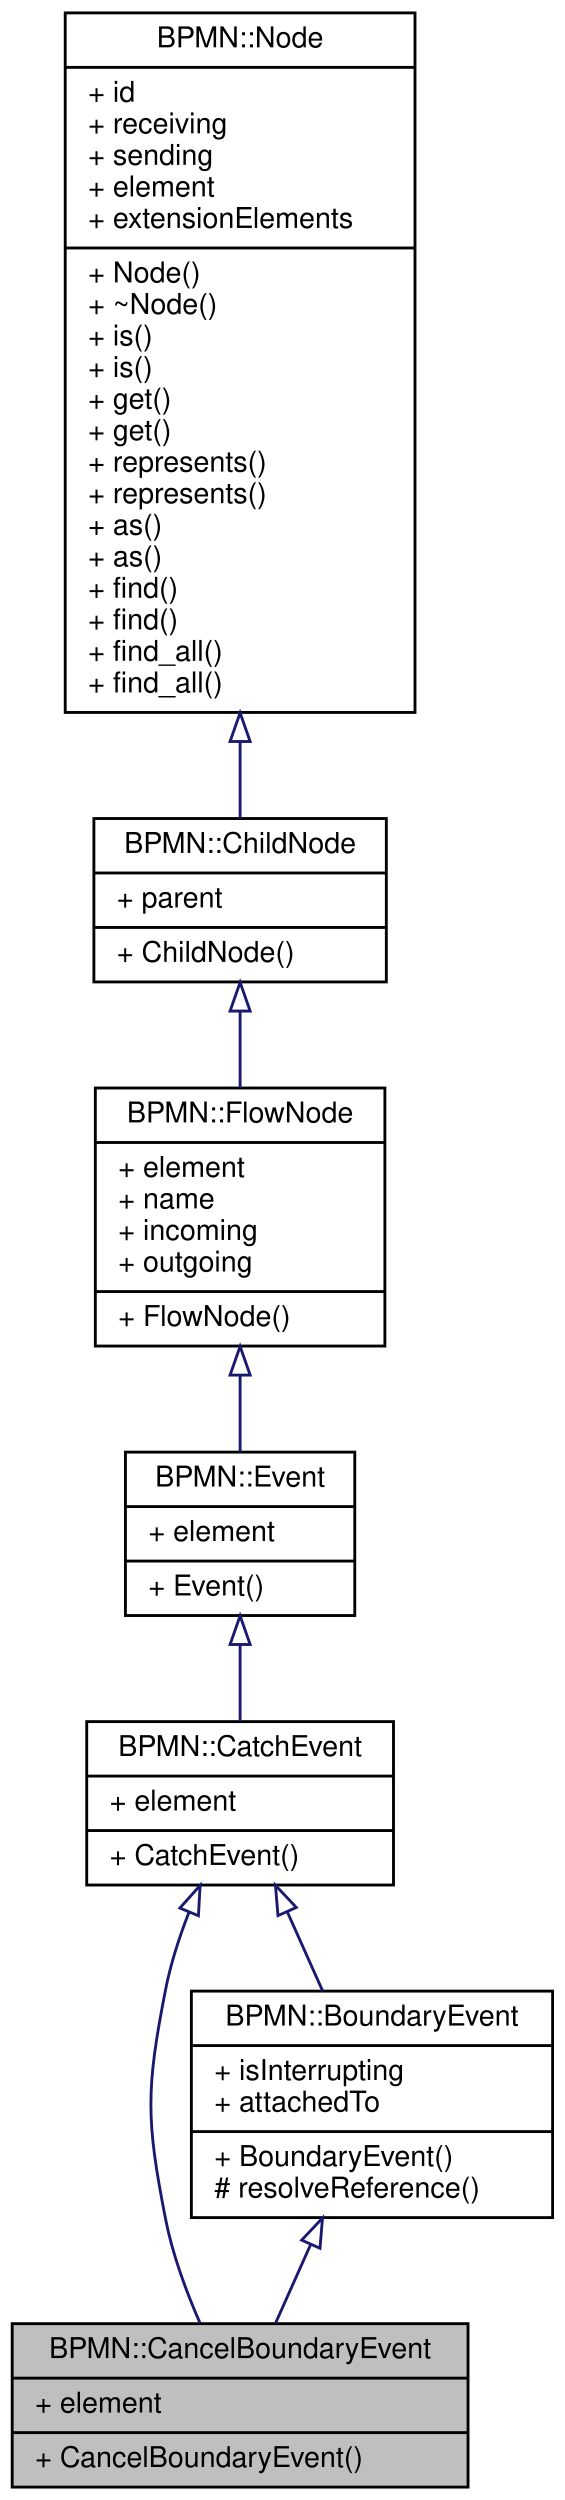
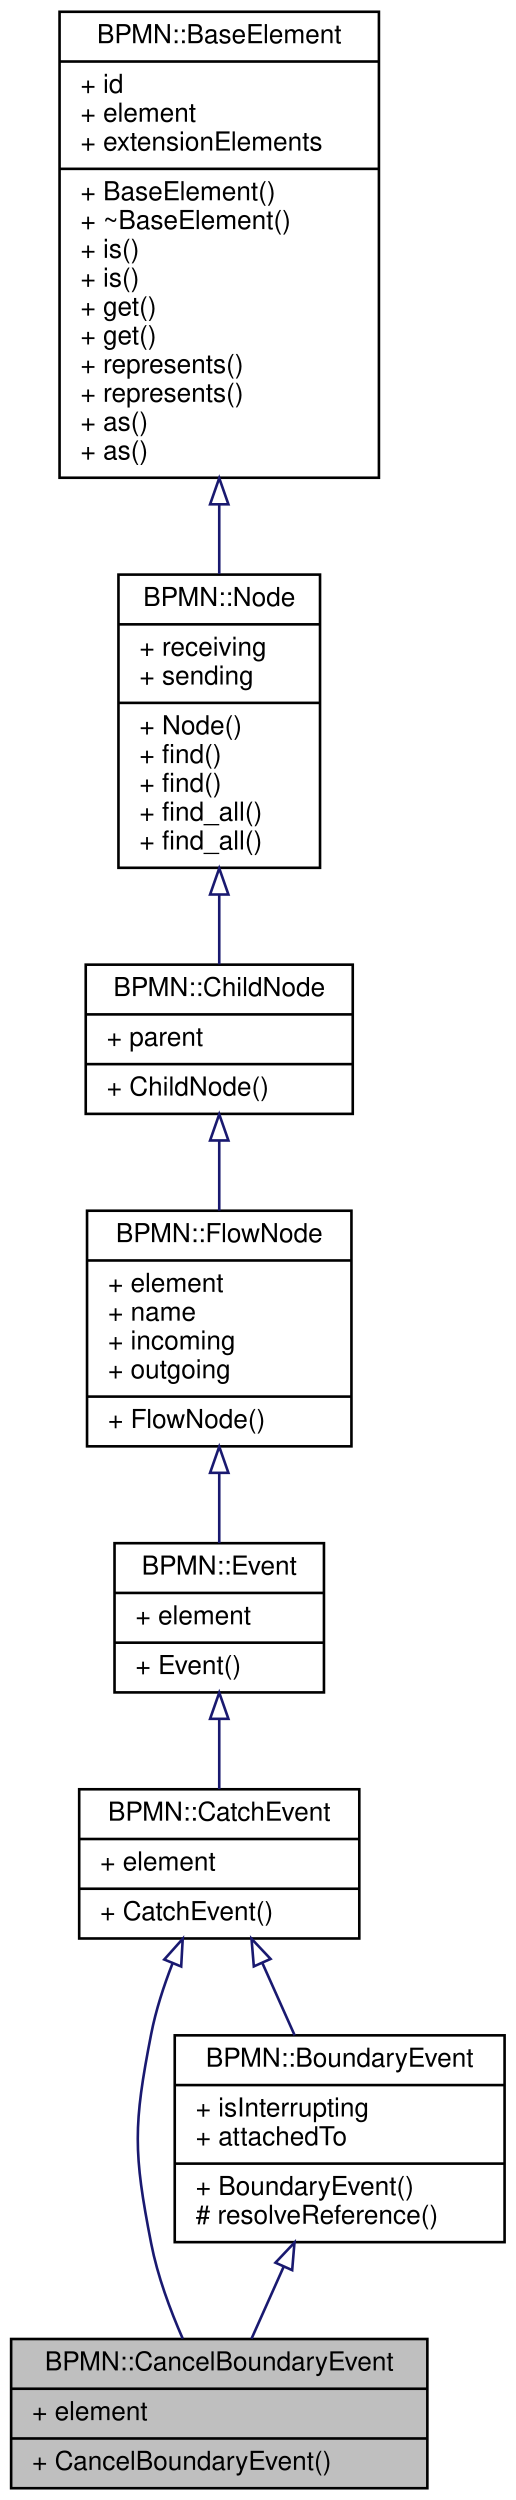
- <svg xmlns="http://www.w3.org/2000/svg" xmlns:xlink="http://www.w3.org/1999/xlink" width="197pt" height="872pt" viewBox="0.00 0.00 196.50 872.00">
-   <g id="graph0" class="graph" transform="scale(1 1) rotate(0) translate(4 868)">
+ <svg xmlns="http://www.w3.org/2000/svg" xmlns:xlink="http://www.w3.org/1999/xlink" width="197pt" height="955pt" viewBox="0.00 0.00 196.50 955.00">
+   <g id="graph0" class="graph" transform="scale(1 1) rotate(0) translate(4 951)">
    <g id="node1" class="node">
      <g id="a_node1">
        <a xlink:title=" ">
          <polygon fill="#bfbfbf" stroke="black" points="0,-0.5 0,-57.5 159,-57.5 159,-0.5 0,-0.5" />
          <text text-anchor="middle" x="79.5" y="-45.5" font-family="Helvetica,sans-Serif" font-size="10.00">BPMN::CancelBoundaryEvent</text>
          <polyline fill="none" stroke="black" points="0,-38.5 159,-38.5 " />
          <text text-anchor="start" x="8" y="-26.5" font-family="Helvetica,sans-Serif" font-size="10.00">+ element</text>
          <polyline fill="none" stroke="black" points="0,-19.5 159,-19.5 " />
          <text text-anchor="start" x="8" y="-7.5" font-family="Helvetica,sans-Serif" font-size="10.00">+ CancelBoundaryEvent()</text>
        </a>
      </g>
    </g>
    <g id="node2" class="node">
      <g id="a_node2">
        <a xlink:href="classBPMN_1_1BoundaryEvent.html" target="_top" xlink:title="Base class for all boundary events attached to an Activity.">
          <polygon fill="none" stroke="black" points="62.5,-94.5 62.5,-173.5 188.5,-173.5 188.5,-94.5 62.5,-94.5" />
          <text text-anchor="middle" x="125.5" y="-161.5" font-family="Helvetica,sans-Serif" font-size="10.00">BPMN::BoundaryEvent</text>
          <polyline fill="none" stroke="black" points="62.5,-154.5 188.5,-154.5 " />
          <text text-anchor="start" x="70.5" y="-142.5" font-family="Helvetica,sans-Serif" font-size="10.00">+ isInterrupting</text>
          <text text-anchor="start" x="70.5" y="-131.5" font-family="Helvetica,sans-Serif" font-size="10.00">+ attachedTo</text>
          <polyline fill="none" stroke="black" points="62.5,-124.5 188.5,-124.5 " />
          <text text-anchor="start" x="70.5" y="-112.5" font-family="Helvetica,sans-Serif" font-size="10.00">+ BoundaryEvent()</text>
          <text text-anchor="start" x="70.5" y="-101.5" font-family="Helvetica,sans-Serif" font-size="10.00"># resolveReference()</text>
        </a>
      </g>
    </g>
    <g id="edge1" class="edge">
      <path fill="none" stroke="midnightblue" d="M104.08,-85.05C99.88,-75.64 95.61,-66.07 91.83,-57.61" />
      <polygon fill="none" stroke="midnightblue" points="100.97,-86.65 108.24,-94.35 107.36,-83.8 100.97,-86.65" />
    </g>
    <g id="node3" class="node">
      <g id="a_node3">
        <a xlink:href="classBPMN_1_1CatchEvent.html" target="_top" xlink:title=" ">
          <polygon fill="none" stroke="black" points="26,-210.5 26,-267.5 133,-267.5 133,-210.5 26,-210.5" />
          <text text-anchor="middle" x="79.5" y="-255.5" font-family="Helvetica,sans-Serif" font-size="10.00">BPMN::CatchEvent</text>
          <polyline fill="none" stroke="black" points="26,-248.5 133,-248.5 " />
          <text text-anchor="start" x="34" y="-236.5" font-family="Helvetica,sans-Serif" font-size="10.00">+ element</text>
          <polyline fill="none" stroke="black" points="26,-229.5 133,-229.5 " />
          <text text-anchor="start" x="34" y="-217.5" font-family="Helvetica,sans-Serif" font-size="10.00">+ CatchEvent()</text>
        </a>
      </g>
    </g>
-     <g id="edge7" class="edge">
+     <g id="edge8" class="edge">
      <path fill="none" stroke="midnightblue" d="M61.64,-200.94C58.27,-192.29 55.25,-182.98 53.5,-174 46.68,-139.1 46.68,-128.9 53.5,-94 55.91,-81.64 60.72,-68.65 65.55,-57.63" />
      <polygon fill="none" stroke="midnightblue" points="58.49,-202.47 65.55,-210.37 64.96,-199.79 58.49,-202.47" />
    </g>
    <g id="edge2" class="edge">
      <path fill="none" stroke="midnightblue" d="M96.02,-201.01C100.01,-192.08 104.28,-182.52 108.3,-173.52" />
      <polygon fill="none" stroke="midnightblue" points="92.71,-199.84 91.83,-210.4 99.1,-202.69 92.71,-199.84" />
    </g>
    <g id="node4" class="node">
      <g id="a_node4">
        <a xlink:href="classBPMN_1_1Event.html" target="_top" xlink:title=" ">
          <polygon fill="none" stroke="black" points="39.5,-304.5 39.5,-361.5 119.5,-361.5 119.5,-304.5 39.5,-304.5" />
          <text text-anchor="middle" x="79.5" y="-349.5" font-family="Helvetica,sans-Serif" font-size="10.00">BPMN::Event</text>
          <polyline fill="none" stroke="black" points="39.5,-342.5 119.5,-342.5 " />
          <text text-anchor="start" x="47.5" y="-330.5" font-family="Helvetica,sans-Serif" font-size="10.00">+ element</text>
          <polyline fill="none" stroke="black" points="39.5,-323.5 119.5,-323.5 " />
          <text text-anchor="start" x="47.5" y="-311.5" font-family="Helvetica,sans-Serif" font-size="10.00">+ Event()</text>
        </a>
      </g>
    </g>
    <g id="edge3" class="edge">
      <path fill="none" stroke="midnightblue" d="M79.5,-294.21C79.5,-285.29 79.5,-275.95 79.5,-267.58" />
      <polygon fill="none" stroke="midnightblue" points="76,-294.4 79.5,-304.4 83,-294.4 76,-294.4" />
    </g>
    <g id="node5" class="node">
      <g id="a_node5">
        <a xlink:href="classBPMN_1_1FlowNode.html" target="_top" xlink:title="Base class for BPMN elements that may contain incoming and outgoing sequence flows.">
          <polygon fill="none" stroke="black" points="29,-398.5 29,-488.5 130,-488.5 130,-398.5 29,-398.5" />
          <text text-anchor="middle" x="79.5" y="-476.5" font-family="Helvetica,sans-Serif" font-size="10.00">BPMN::FlowNode</text>
          <polyline fill="none" stroke="black" points="29,-469.5 130,-469.5 " />
          <text text-anchor="start" x="37" y="-457.5" font-family="Helvetica,sans-Serif" font-size="10.00">+ element</text>
          <text text-anchor="start" x="37" y="-446.5" font-family="Helvetica,sans-Serif" font-size="10.00">+ name</text>
          <text text-anchor="start" x="37" y="-435.5" font-family="Helvetica,sans-Serif" font-size="10.00">+ incoming</text>
          <text text-anchor="start" x="37" y="-424.5" font-family="Helvetica,sans-Serif" font-size="10.00">+ outgoing</text>
          <polyline fill="none" stroke="black" points="29,-417.5 130,-417.5 " />
          <text text-anchor="start" x="37" y="-405.5" font-family="Helvetica,sans-Serif" font-size="10.00">+ FlowNode()</text>
        </a>
      </g>
    </g>
    <g id="edge4" class="edge">
      <path fill="none" stroke="midnightblue" d="M79.5,-388.35C79.5,-379.07 79.5,-369.79 79.5,-361.59" />
      <polygon fill="none" stroke="midnightblue" points="76,-388.37 79.5,-398.37 83,-388.37 76,-388.37" />
    </g>
    <g id="node6" class="node">
      <g id="a_node6">
        <a xlink:href="classBPMN_1_1ChildNode.html" target="_top" xlink:title="Base class for BPMN elements within a Scope.">
          <polygon fill="none" stroke="black" points="28.5,-525.5 28.5,-582.5 130.5,-582.5 130.5,-525.5 28.5,-525.5" />
          <text text-anchor="middle" x="79.5" y="-570.5" font-family="Helvetica,sans-Serif" font-size="10.00">BPMN::ChildNode</text>
          <polyline fill="none" stroke="black" points="28.5,-563.5 130.5,-563.5 " />
          <text text-anchor="start" x="36.5" y="-551.5" font-family="Helvetica,sans-Serif" font-size="10.00">+ parent</text>
          <polyline fill="none" stroke="black" points="28.5,-544.5 130.5,-544.5 " />
          <text text-anchor="start" x="36.5" y="-532.5" font-family="Helvetica,sans-Serif" font-size="10.00">+ ChildNode()</text>
        </a>
      </g>
    </g>
    <g id="edge5" class="edge">
      <path fill="none" stroke="midnightblue" d="M79.5,-515.21C79.5,-506.61 79.5,-497.39 79.5,-488.55" />
      <polygon fill="none" stroke="midnightblue" points="76,-515.34 79.5,-525.34 83,-515.34 76,-515.34" />
    </g>
    <g id="node7" class="node">
      <g id="a_node7">
-         <a xlink:href="classBPMN_1_1Node.html" target="_top" xlink:title="Base class for all elements in a BPMN model.">
-           <polygon fill="none" stroke="black" points="18.5,-619.5 18.5,-863.5 140.5,-863.5 140.5,-619.5 18.5,-619.5" />
-           <text text-anchor="middle" x="79.5" y="-851.5" font-family="Helvetica,sans-Serif" font-size="10.00">BPMN::Node</text>
-           <polyline fill="none" stroke="black" points="18.5,-844.5 140.5,-844.5 " />
-           <text text-anchor="start" x="26.5" y="-832.5" font-family="Helvetica,sans-Serif" font-size="10.00">+ id</text>
-           <text text-anchor="start" x="26.5" y="-821.5" font-family="Helvetica,sans-Serif" font-size="10.00">+ receiving</text>
-           <text text-anchor="start" x="26.5" y="-810.5" font-family="Helvetica,sans-Serif" font-size="10.00">+ sending</text>
-           <text text-anchor="start" x="26.5" y="-799.5" font-family="Helvetica,sans-Serif" font-size="10.00">+ element</text>
-           <text text-anchor="start" x="26.5" y="-788.5" font-family="Helvetica,sans-Serif" font-size="10.00">+ extensionElements</text>
-           <polyline fill="none" stroke="black" points="18.5,-781.5 140.5,-781.5 " />
-           <text text-anchor="start" x="26.5" y="-769.5" font-family="Helvetica,sans-Serif" font-size="10.00">+ Node()</text>
-           <text text-anchor="start" x="26.5" y="-758.5" font-family="Helvetica,sans-Serif" font-size="10.00">+ ~Node()</text>
-           <text text-anchor="start" x="26.5" y="-747.5" font-family="Helvetica,sans-Serif" font-size="10.00">+ is()</text>
-           <text text-anchor="start" x="26.5" y="-736.5" font-family="Helvetica,sans-Serif" font-size="10.00">+ is()</text>
-           <text text-anchor="start" x="26.5" y="-725.5" font-family="Helvetica,sans-Serif" font-size="10.00">+ get()</text>
-           <text text-anchor="start" x="26.5" y="-714.5" font-family="Helvetica,sans-Serif" font-size="10.00">+ get()</text>
-           <text text-anchor="start" x="26.5" y="-703.5" font-family="Helvetica,sans-Serif" font-size="10.00">+ represents()</text>
-           <text text-anchor="start" x="26.5" y="-692.5" font-family="Helvetica,sans-Serif" font-size="10.00">+ represents()</text>
-           <text text-anchor="start" x="26.5" y="-681.5" font-family="Helvetica,sans-Serif" font-size="10.00">+ as()</text>
-           <text text-anchor="start" x="26.5" y="-670.5" font-family="Helvetica,sans-Serif" font-size="10.00">+ as()</text>
-           <text text-anchor="start" x="26.5" y="-659.5" font-family="Helvetica,sans-Serif" font-size="10.00">+ find()</text>
-           <text text-anchor="start" x="26.5" y="-648.5" font-family="Helvetica,sans-Serif" font-size="10.00">+ find()</text>
-           <text text-anchor="start" x="26.5" y="-637.5" font-family="Helvetica,sans-Serif" font-size="10.00">+ find_all()</text>
-           <text text-anchor="start" x="26.5" y="-626.5" font-family="Helvetica,sans-Serif" font-size="10.00">+ find_all()</text>
+         <a xlink:href="classBPMN_1_1Node.html" target="_top" xlink:title="Base class for all nodes in a BPMN model.">
+           <polygon fill="none" stroke="black" points="41,-619.5 41,-731.5 118,-731.5 118,-619.5 41,-619.5" />
+           <text text-anchor="middle" x="79.5" y="-719.5" font-family="Helvetica,sans-Serif" font-size="10.00">BPMN::Node</text>
+           <polyline fill="none" stroke="black" points="41,-712.5 118,-712.5 " />
+           <text text-anchor="start" x="49" y="-700.5" font-family="Helvetica,sans-Serif" font-size="10.00">+ receiving</text>
+           <text text-anchor="start" x="49" y="-689.5" font-family="Helvetica,sans-Serif" font-size="10.00">+ sending</text>
+           <polyline fill="none" stroke="black" points="41,-682.5 118,-682.5 " />
+           <text text-anchor="start" x="49" y="-670.5" font-family="Helvetica,sans-Serif" font-size="10.00">+ Node()</text>
+           <text text-anchor="start" x="49" y="-659.5" font-family="Helvetica,sans-Serif" font-size="10.00">+ find()</text>
+           <text text-anchor="start" x="49" y="-648.5" font-family="Helvetica,sans-Serif" font-size="10.00">+ find()</text>
+           <text text-anchor="start" x="49" y="-637.5" font-family="Helvetica,sans-Serif" font-size="10.00">+ find_all()</text>
+           <text text-anchor="start" x="49" y="-626.5" font-family="Helvetica,sans-Serif" font-size="10.00">+ find_all()</text>
        </a>
      </g>
    </g>
    <g id="edge6" class="edge">
-       <path fill="none" stroke="midnightblue" d="M79.5,-609.34C79.5,-599.53 79.5,-590.42 79.5,-582.57" />
-       <polygon fill="none" stroke="midnightblue" points="76,-609.36 79.5,-619.36 83,-609.36 76,-609.36" />
+       <path fill="none" stroke="midnightblue" d="M79.5,-609.15C79.5,-599.82 79.5,-590.67 79.5,-582.63" />
+       <polygon fill="none" stroke="midnightblue" points="76,-609.3 79.5,-619.3 83,-609.3 76,-609.3" />
+     </g>
+     <g id="node8" class="node">
+       <g id="a_node8">
+         <a xlink:href="classBPMN_1_1BaseElement.html" target="_top" xlink:title="Base class for all elements in a BPMN model.">
+           <polygon fill="none" stroke="black" points="18.5,-768.5 18.5,-946.5 140.5,-946.5 140.5,-768.5 18.5,-768.5" />
+           <text text-anchor="middle" x="79.5" y="-934.5" font-family="Helvetica,sans-Serif" font-size="10.00">BPMN::BaseElement</text>
+           <polyline fill="none" stroke="black" points="18.5,-927.5 140.5,-927.5 " />
+           <text text-anchor="start" x="26.5" y="-915.5" font-family="Helvetica,sans-Serif" font-size="10.00">+ id</text>
+           <text text-anchor="start" x="26.5" y="-904.5" font-family="Helvetica,sans-Serif" font-size="10.00">+ element</text>
+           <text text-anchor="start" x="26.5" y="-893.5" font-family="Helvetica,sans-Serif" font-size="10.00">+ extensionElements</text>
+           <polyline fill="none" stroke="black" points="18.5,-886.5 140.5,-886.5 " />
+           <text text-anchor="start" x="26.5" y="-874.5" font-family="Helvetica,sans-Serif" font-size="10.00">+ BaseElement()</text>
+           <text text-anchor="start" x="26.5" y="-863.5" font-family="Helvetica,sans-Serif" font-size="10.00">+ ~BaseElement()</text>
+           <text text-anchor="start" x="26.5" y="-852.5" font-family="Helvetica,sans-Serif" font-size="10.00">+ is()</text>
+           <text text-anchor="start" x="26.5" y="-841.5" font-family="Helvetica,sans-Serif" font-size="10.00">+ is()</text>
+           <text text-anchor="start" x="26.5" y="-830.5" font-family="Helvetica,sans-Serif" font-size="10.00">+ get()</text>
+           <text text-anchor="start" x="26.5" y="-819.5" font-family="Helvetica,sans-Serif" font-size="10.00">+ get()</text>
+           <text text-anchor="start" x="26.5" y="-808.5" font-family="Helvetica,sans-Serif" font-size="10.00">+ represents()</text>
+           <text text-anchor="start" x="26.5" y="-797.5" font-family="Helvetica,sans-Serif" font-size="10.00">+ represents()</text>
+           <text text-anchor="start" x="26.5" y="-786.5" font-family="Helvetica,sans-Serif" font-size="10.00">+ as()</text>
+           <text text-anchor="start" x="26.5" y="-775.5" font-family="Helvetica,sans-Serif" font-size="10.00">+ as()</text>
+         </a>
+       </g>
+     </g>
+     <g id="edge7" class="edge">
+       <path fill="none" stroke="midnightblue" d="M79.5,-758.12C79.5,-749.1 79.5,-740.18 79.5,-731.75" />
+       <polygon fill="none" stroke="midnightblue" points="76,-758.35 79.5,-768.35 83,-758.35 76,-758.35" />
    </g>
  </g>
</svg>
